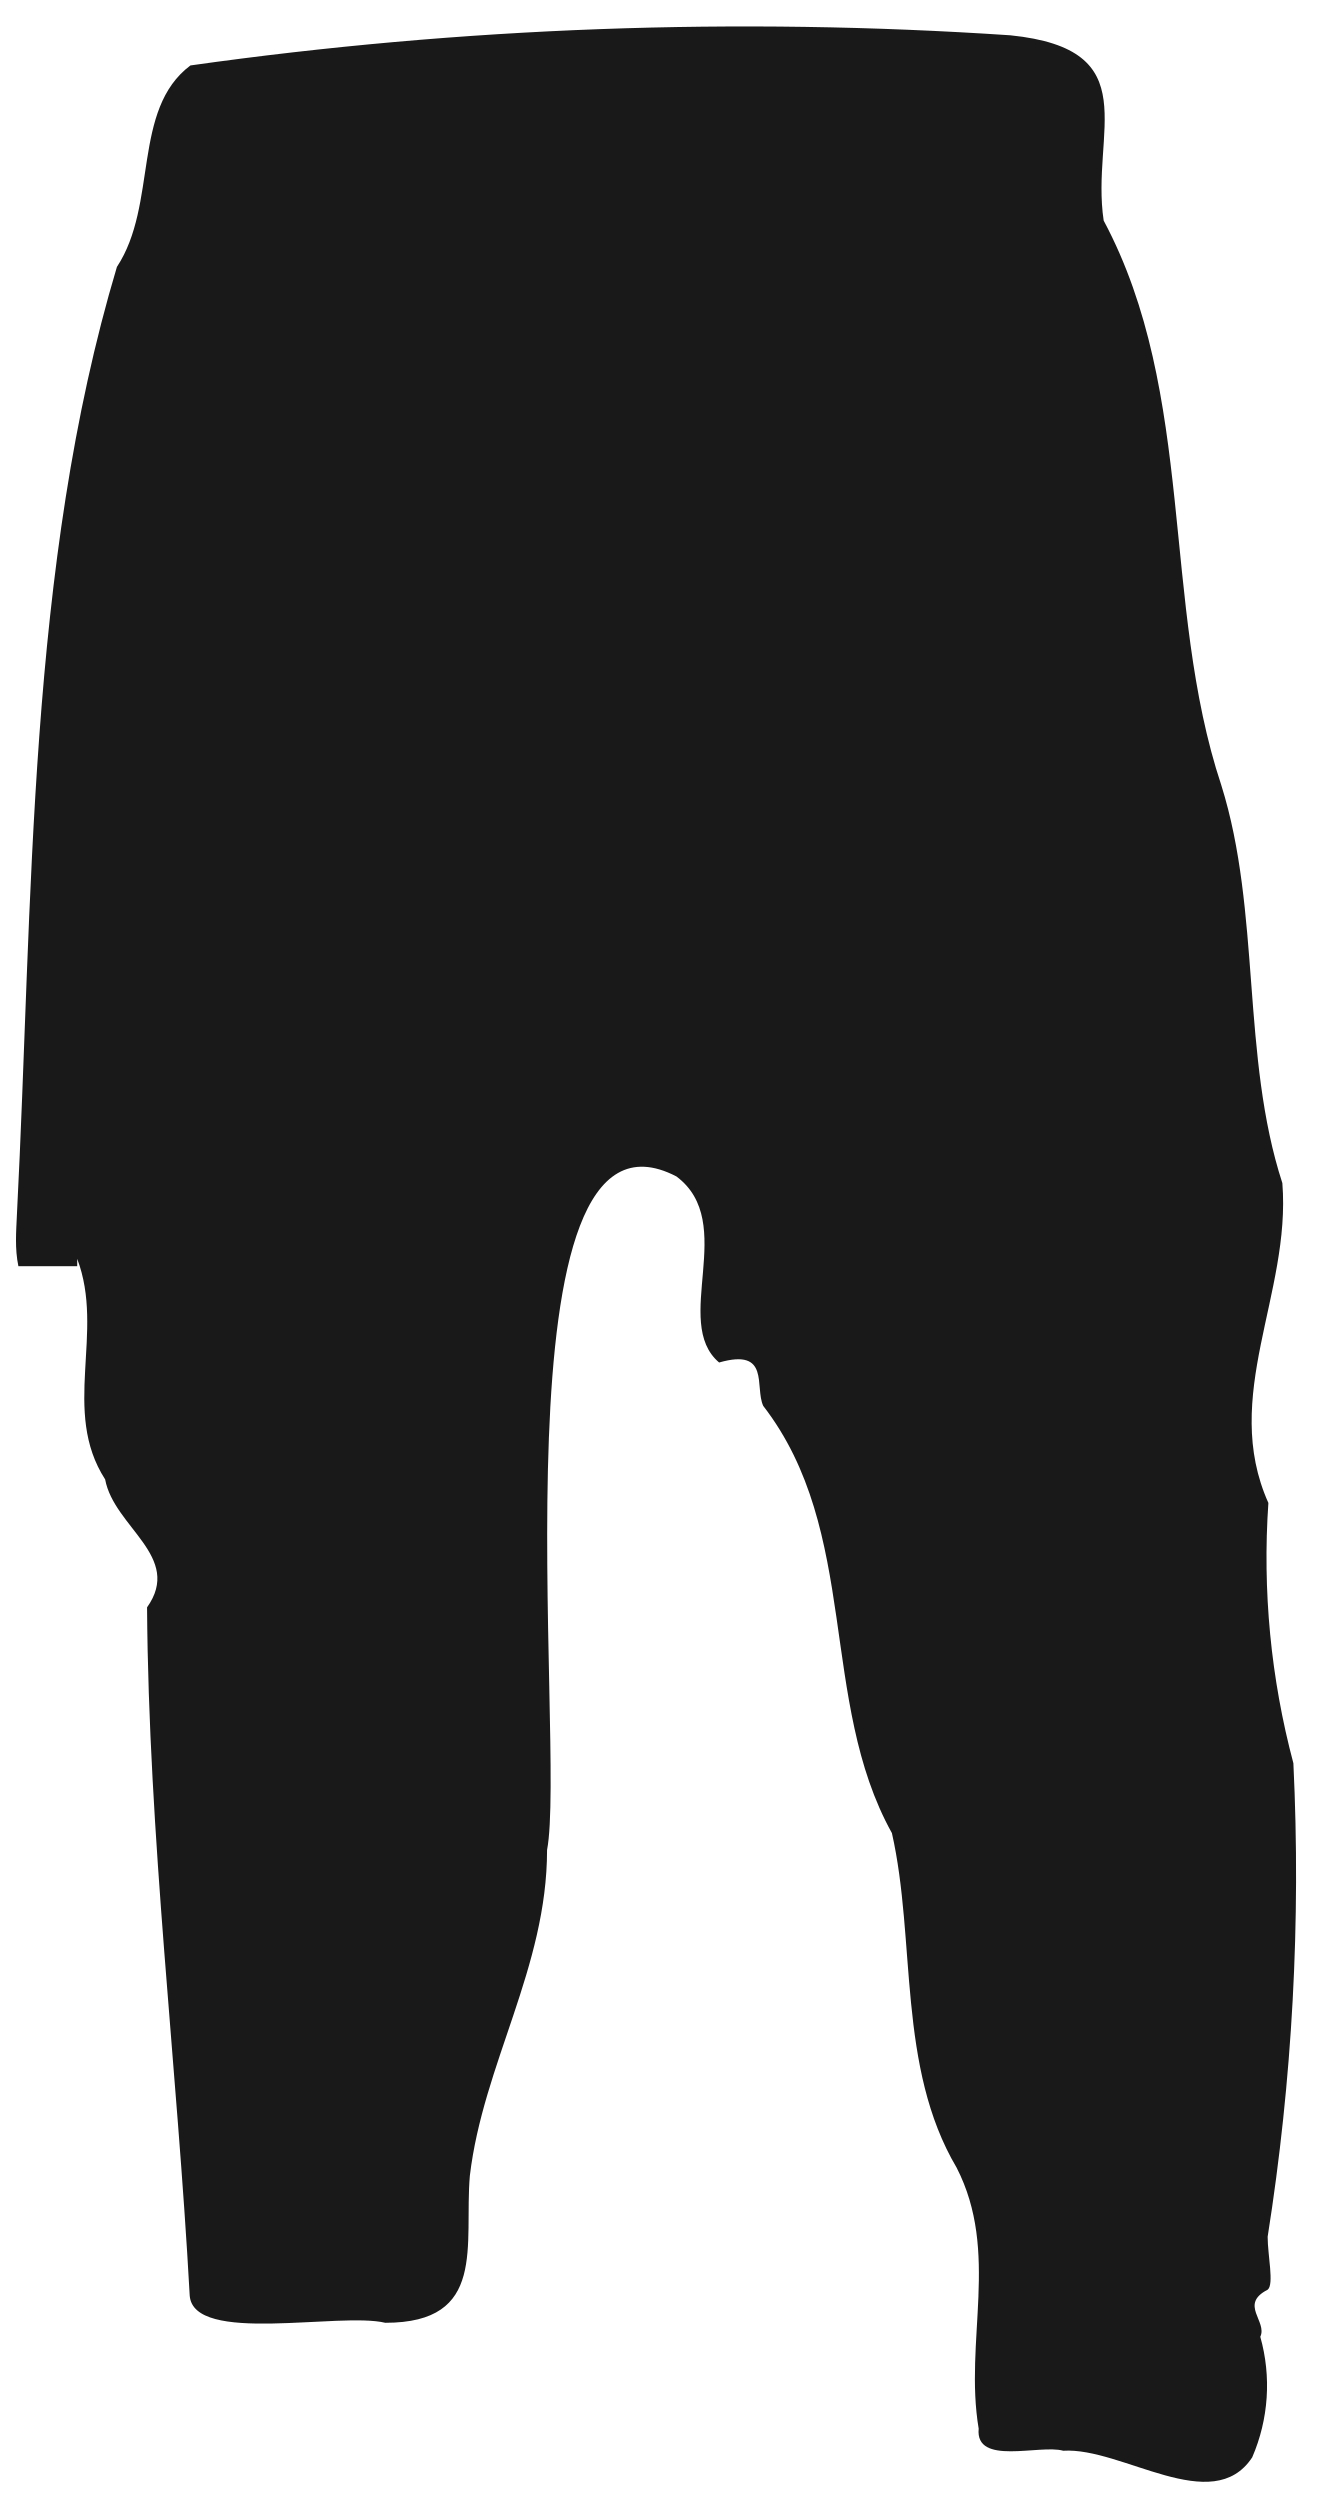
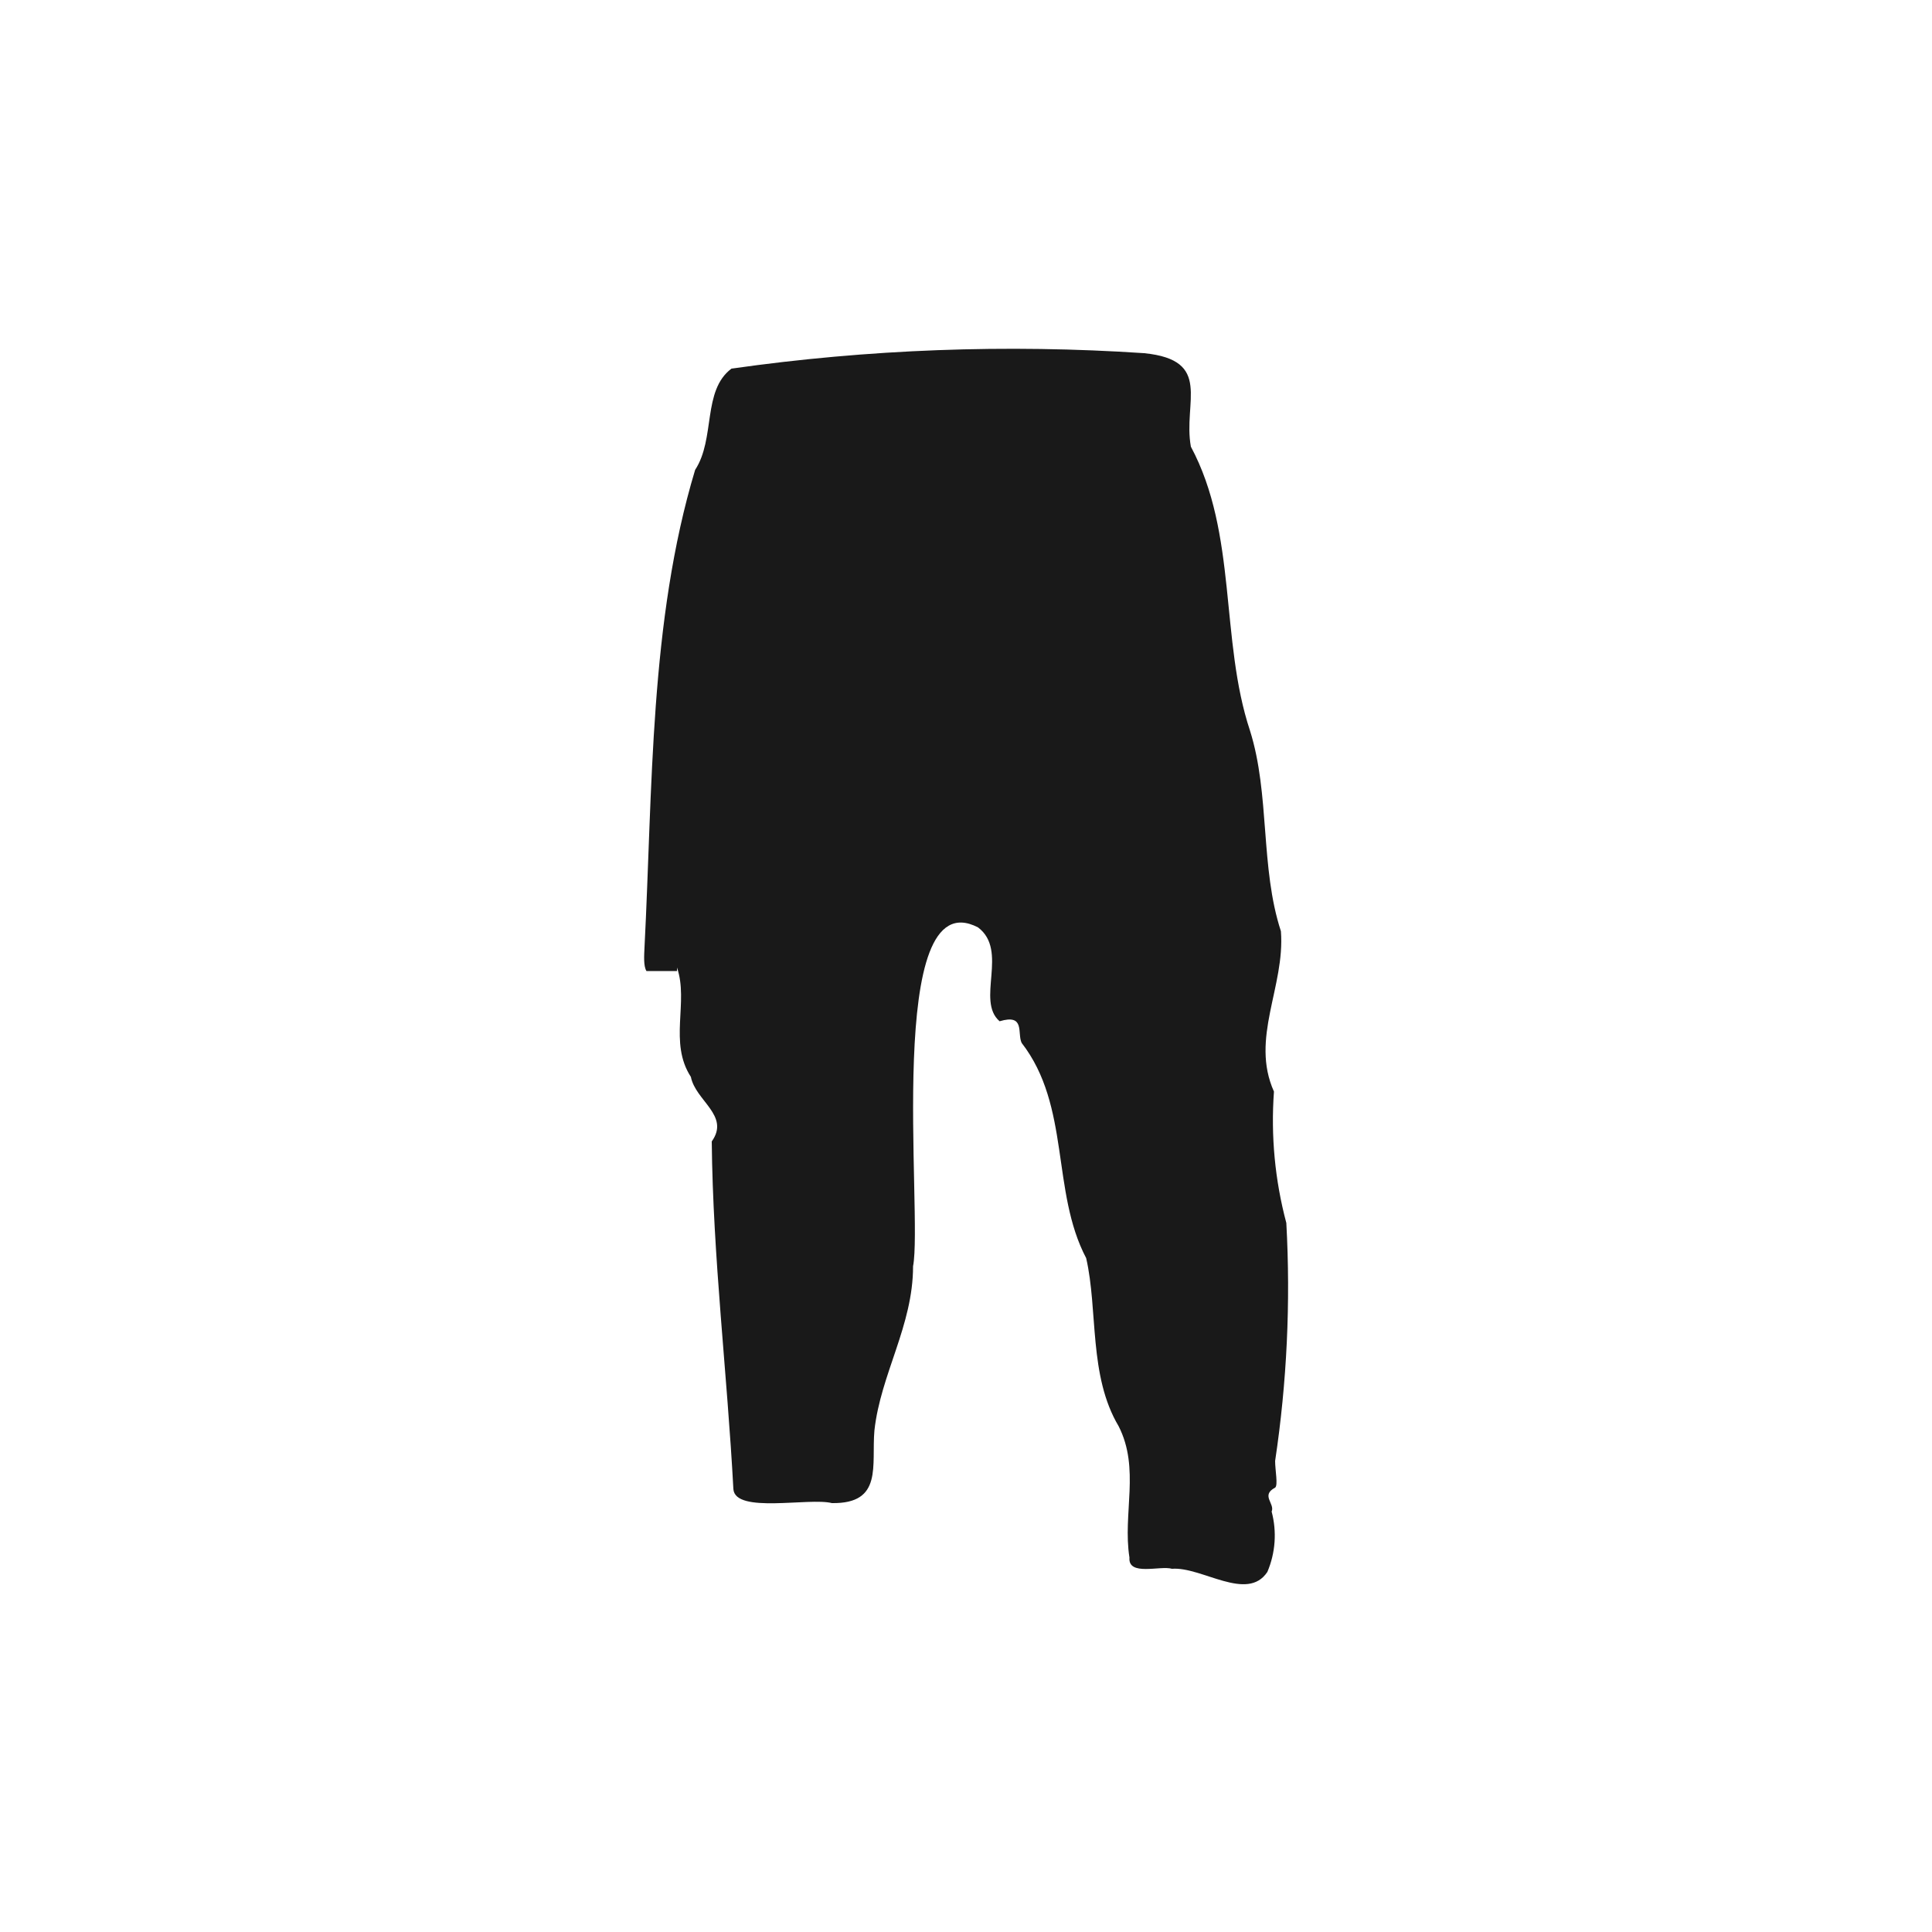
- <svg xmlns="http://www.w3.org/2000/svg" width="18" height="34" viewBox="0 0 18 34" fill="none">
-   <path d="M0.23 16.52C0.45 12.25 0.37 7.71 1.59 3.63C2.15 2.78 1.79 1.49 2.59 0.89C6.283 0.369 10.019 0.231 13.74 0.48C15.61 0.67 14.83 1.8 15.01 3C16.27 5.36 15.79 8.21 16.61 10.68C17.15 12.4 16.88 14.37 17.44 16.09C17.56 17.6 16.6 18.99 17.25 20.44C17.168 21.631 17.283 22.827 17.59 23.98C17.694 26.133 17.576 28.291 17.24 30.42C17.24 30.67 17.33 31.07 17.24 31.14C16.85 31.34 17.24 31.57 17.14 31.78C17.293 32.323 17.254 32.902 17.03 33.42C16.49 34.24 15.26 33.28 14.46 33.33C14.14 33.24 13.26 33.54 13.31 33.03C13.11 31.84 13.6 30.63 13.01 29.48C12.2 28.11 12.46 26.39 12.13 24.93C11.13 23.13 11.7 20.83 10.38 19.12C10.26 18.86 10.48 18.33 9.78 18.53C9.13 17.98 10.04 16.63 9.2 16C6.65 14.67 7.71 23.75 7.44 25.16C7.44 26.76 6.57 28.07 6.39 29.59C6.31 30.53 6.63 31.59 5.24 31.59C4.62 31.44 2.63 31.89 2.58 31.22C2.41 28.12 2.02 24.96 2 21.86C2.49 21.17 1.55 20.77 1.43 20.12C0.83 19.19 1.43 18.12 1.05 17.12C1.05 17.12 1.05 17.19 1.05 17.22H0.25C0.2 16.98 0.22 16.75 0.23 16.52Z" fill="#191919" />
+ <svg xmlns="http://www.w3.org/2000/svg" id="Layer_1" data-name="Layer 1" viewBox="0 0 50 50">
+   <defs>
+     <style>.cls-1{fill:#191919;}</style>
+   </defs>
+   <path class="cls-1" d="M16.68,24.51c.21-4.09.13-8.44,1.31-12.35.53-.81.18-2.05.94-2.62a51.55,51.55,0,0,1,10.68-.4c1.79.18,1,1.27,1.21,2.42,1.21,2.26.75,5,1.53,7.35.52,1.65.26,3.54.8,5.19.11,1.44-.8,2.77-.18,4.15a10.3,10.3,0,0,0,.32,3.4A30.29,30.29,0,0,1,33,37.81c0,.24.08.63,0,.69-.38.2,0,.41-.09.62a2.41,2.41,0,0,1-.11,1.56c-.52.79-1.7-.14-2.47-.08-.3-.09-1.14.2-1.1-.29-.18-1.14.28-2.3-.28-3.4-.78-1.31-.53-3-.84-4.35h0c-.91-1.73-.4-3.93-1.67-5.57-.12-.25.1-.76-.57-.56-.62-.53.24-1.83-.56-2.43-2.44-1.26-1.42,7.43-1.68,8.77,0,1.54-.84,2.79-1,4.25-.08.9.23,1.9-1.1,1.88-.59-.15-2.5.28-2.55-.36-.16-3-.53-6-.56-9,.48-.67-.42-1.05-.54-1.67-.58-.89-.05-1.94-.36-2.83,0,0,0,.06,0,.09h-.79C16.65,25,16.67,24.73,16.68,24.51Z" />
</svg>
